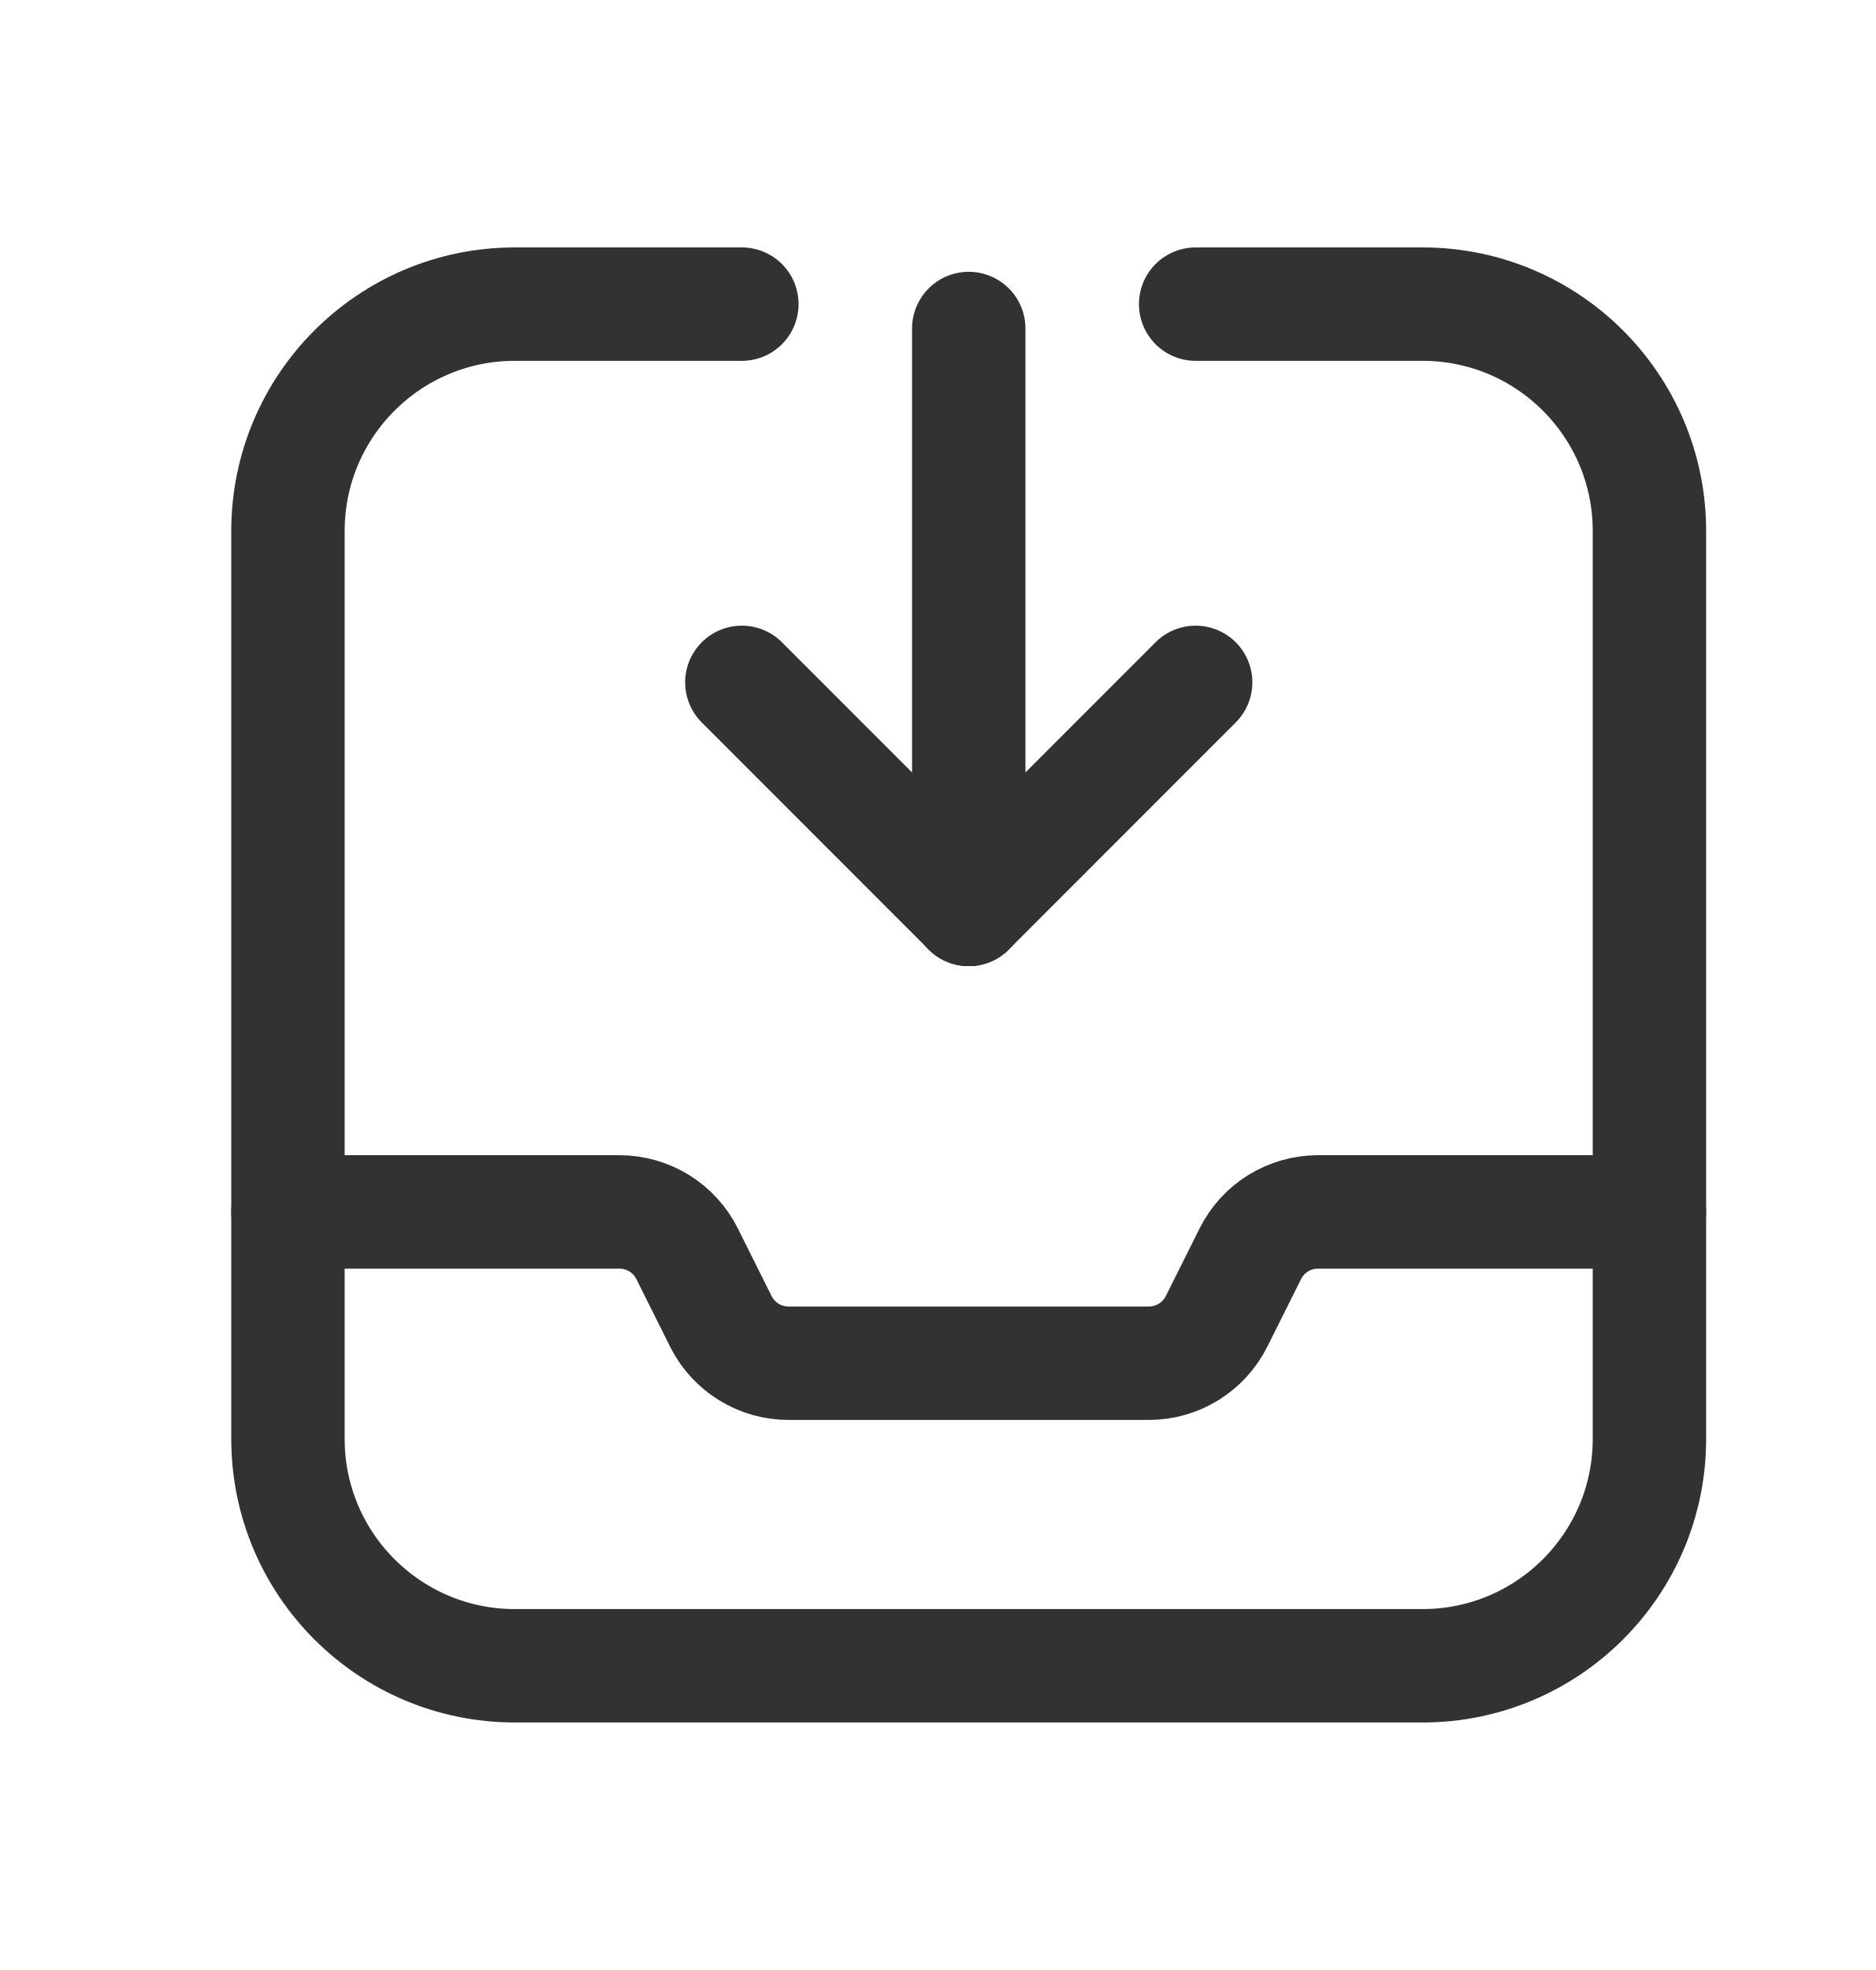
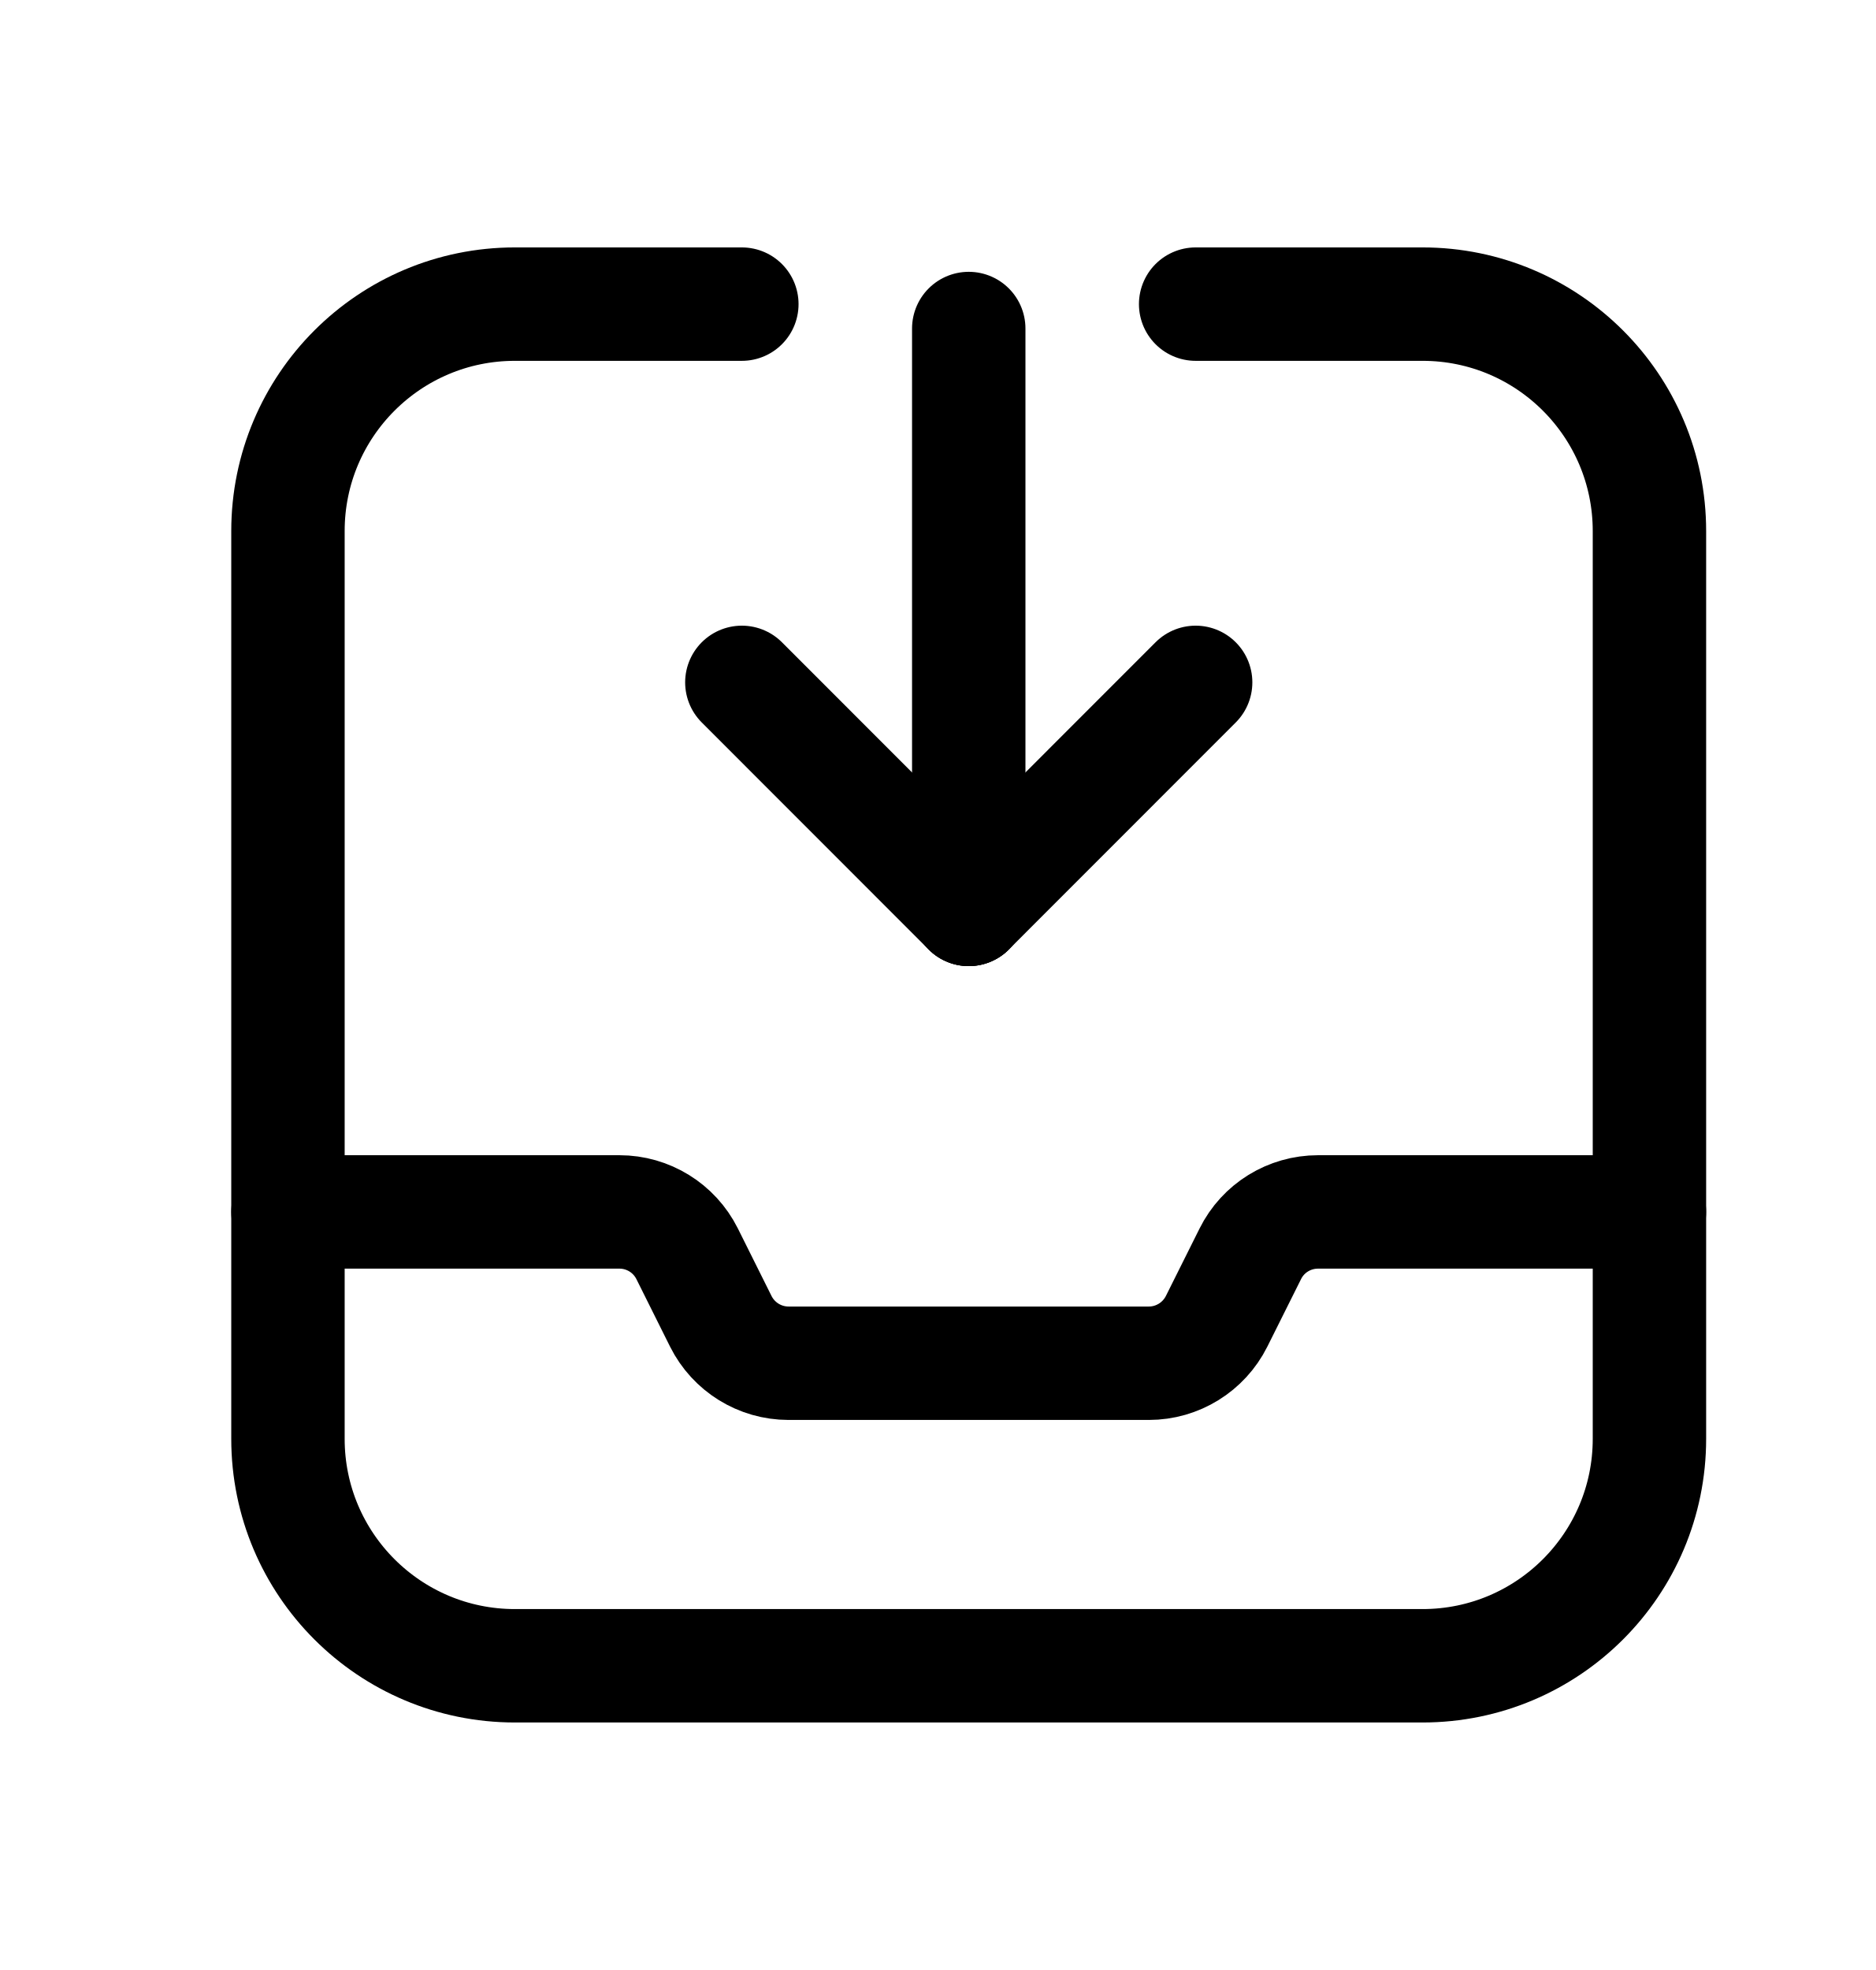
- <svg xmlns="http://www.w3.org/2000/svg" width="20" height="21" viewBox="0 0 20 21" fill="none">
-   <path d="M10.328 9.694V3.502" stroke="#323232" stroke-width="1.209" stroke-linecap="round" stroke-linejoin="round" />
-   <path fill-rule="evenodd" clip-rule="evenodd" d="M10.328 9.694L12.747 7.274L10.328 9.694Z" stroke="#323232" stroke-width="1.209" stroke-linecap="round" stroke-linejoin="round" />
-   <path d="M3.07 12.919H6.604C6.909 12.919 7.188 13.091 7.325 13.364L7.685 14.086C7.822 14.359 8.101 14.532 8.407 14.532H12.248C12.553 14.532 12.833 14.359 12.97 14.086L13.33 13.365C13.466 13.091 13.746 12.919 14.052 12.919H17.585" stroke="#323232" stroke-width="1.209" stroke-linecap="round" stroke-linejoin="round" />
-   <path d="M12.747 3.242H15.166C16.502 3.242 17.585 4.325 17.585 5.661V15.338C17.585 16.674 16.502 17.757 15.166 17.757H5.489C4.153 17.757 3.07 16.674 3.07 15.338V5.661C3.07 4.325 4.153 3.242 5.489 3.242H7.909" stroke="#323232" stroke-width="1.209" stroke-linecap="round" stroke-linejoin="round" />
-   <path fill-rule="evenodd" clip-rule="evenodd" d="M7.909 7.274L10.328 9.694L7.909 7.274Z" stroke="#323232" stroke-width="1.209" stroke-linecap="round" stroke-linejoin="round" />
+ <svg xmlns="http://www.w3.org/2000/svg" viewBox="0 0 20 21" fill="none">
+   <path d="M10.328 9.694V3.502" stroke="currentColor" stroke-width="1.209" stroke-linecap="round" stroke-linejoin="round" />
+   <path fill-rule="evenodd" clip-rule="evenodd" d="M10.328 9.694L12.747 7.274L10.328 9.694Z" stroke="currentColor" stroke-width="1.209" stroke-linecap="round" stroke-linejoin="round" />
+   <path d="M3.07 12.919H6.604C6.909 12.919 7.188 13.091 7.325 13.364L7.685 14.086C7.822 14.359 8.101 14.532 8.407 14.532H12.248C12.553 14.532 12.833 14.359 12.97 14.086L13.33 13.365C13.466 13.091 13.746 12.919 14.052 12.919H17.585" stroke="currentColor" stroke-width="1.209" stroke-linecap="round" stroke-linejoin="round" />
+   <path d="M12.747 3.242H15.166C16.502 3.242 17.585 4.325 17.585 5.661V15.338C17.585 16.674 16.502 17.757 15.166 17.757H5.489C4.153 17.757 3.07 16.674 3.07 15.338V5.661C3.07 4.325 4.153 3.242 5.489 3.242H7.909" stroke="currentColor" stroke-width="1.209" stroke-linecap="round" stroke-linejoin="round" />
+   <path fill-rule="evenodd" clip-rule="evenodd" d="M7.909 7.274L10.328 9.694L7.909 7.274Z" stroke="currentColor" stroke-width="1.209" stroke-linecap="round" stroke-linejoin="round" />
</svg>
